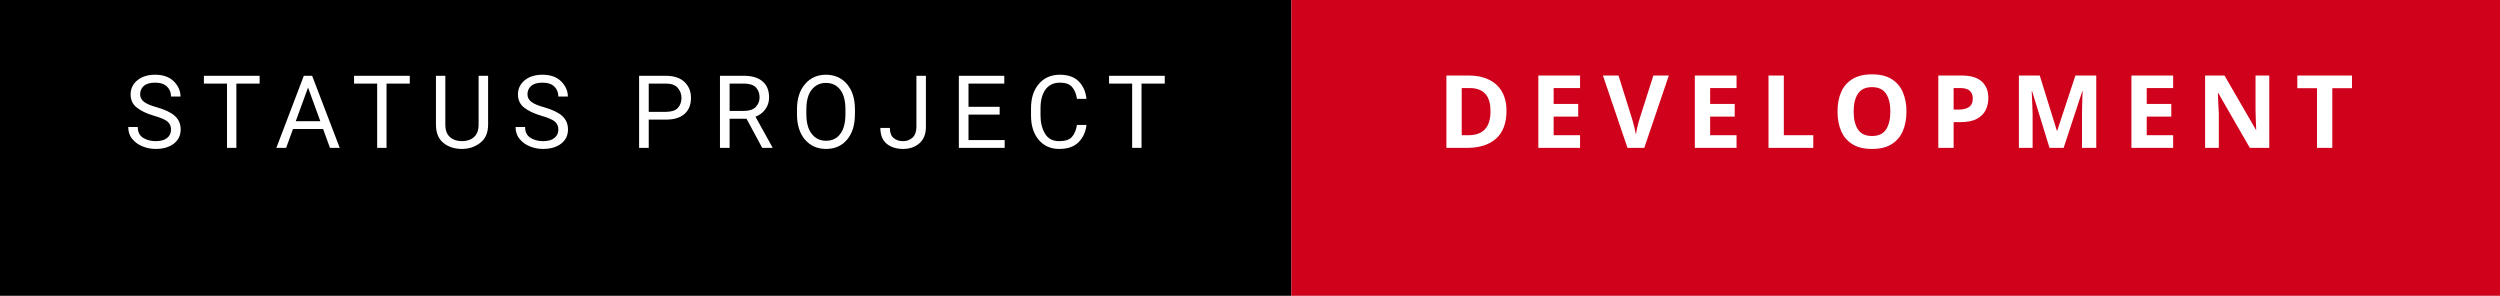
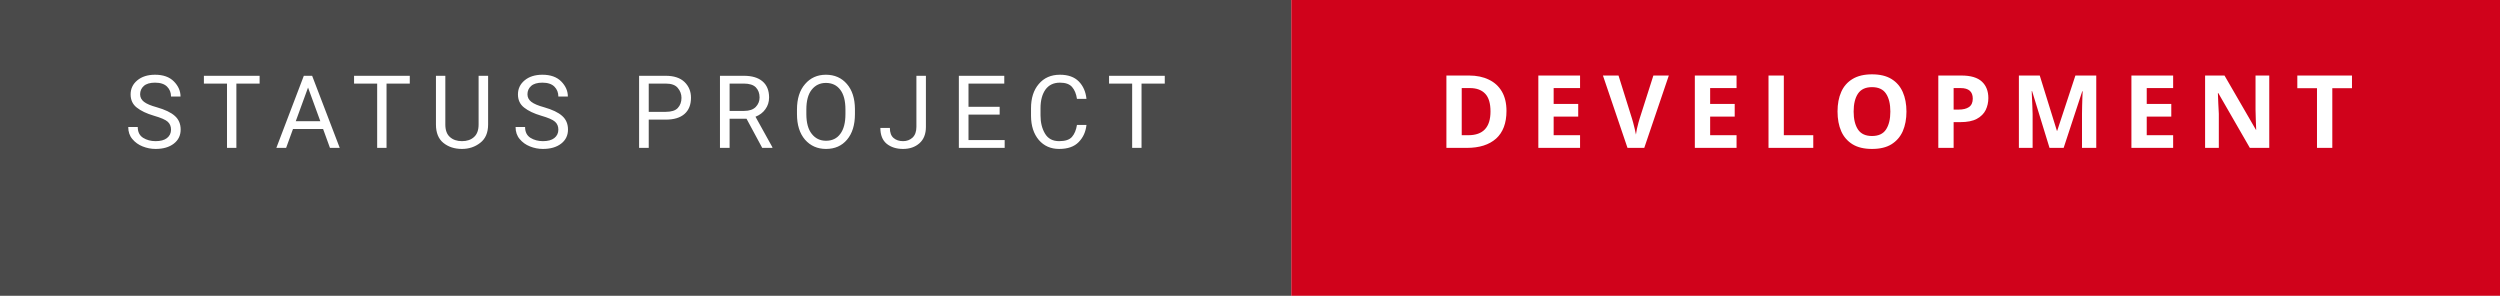
<svg xmlns="http://www.w3.org/2000/svg" width="295.844" height="35" viewBox="0 0 295.844 35">
-   <rect width="152.813" height="35" fill="#000000" />
+   <rect width="152.813" height="35" fill="#4a4a4a" />
  <rect x="152.813" width="143.031" height="35" fill="#d0021b" />
-   <text x="76.406" y="17.5" font-size="12" font-family="'Roboto', sans-serif" fill="#ffffff" text-anchor="middle" alignment-baseline="middle" letter-spacing="2">STATUS PROJECT</text>
+   <text x="76.406" y="17.5" font-size="12" font-family="'Roboto', sans-serif" fill="#FFFFFF" text-anchor="middle" alignment-baseline="middle" letter-spacing="2">STATUS PROJECT</text>
  <text x="224.328" y="17.5" font-size="12" font-family="'Montserrat', sans-serif" fill="#FFFFFF" text-anchor="middle" font-weight="900" alignment-baseline="middle" letter-spacing="2">DEVELOPMENT</text>
</svg>
